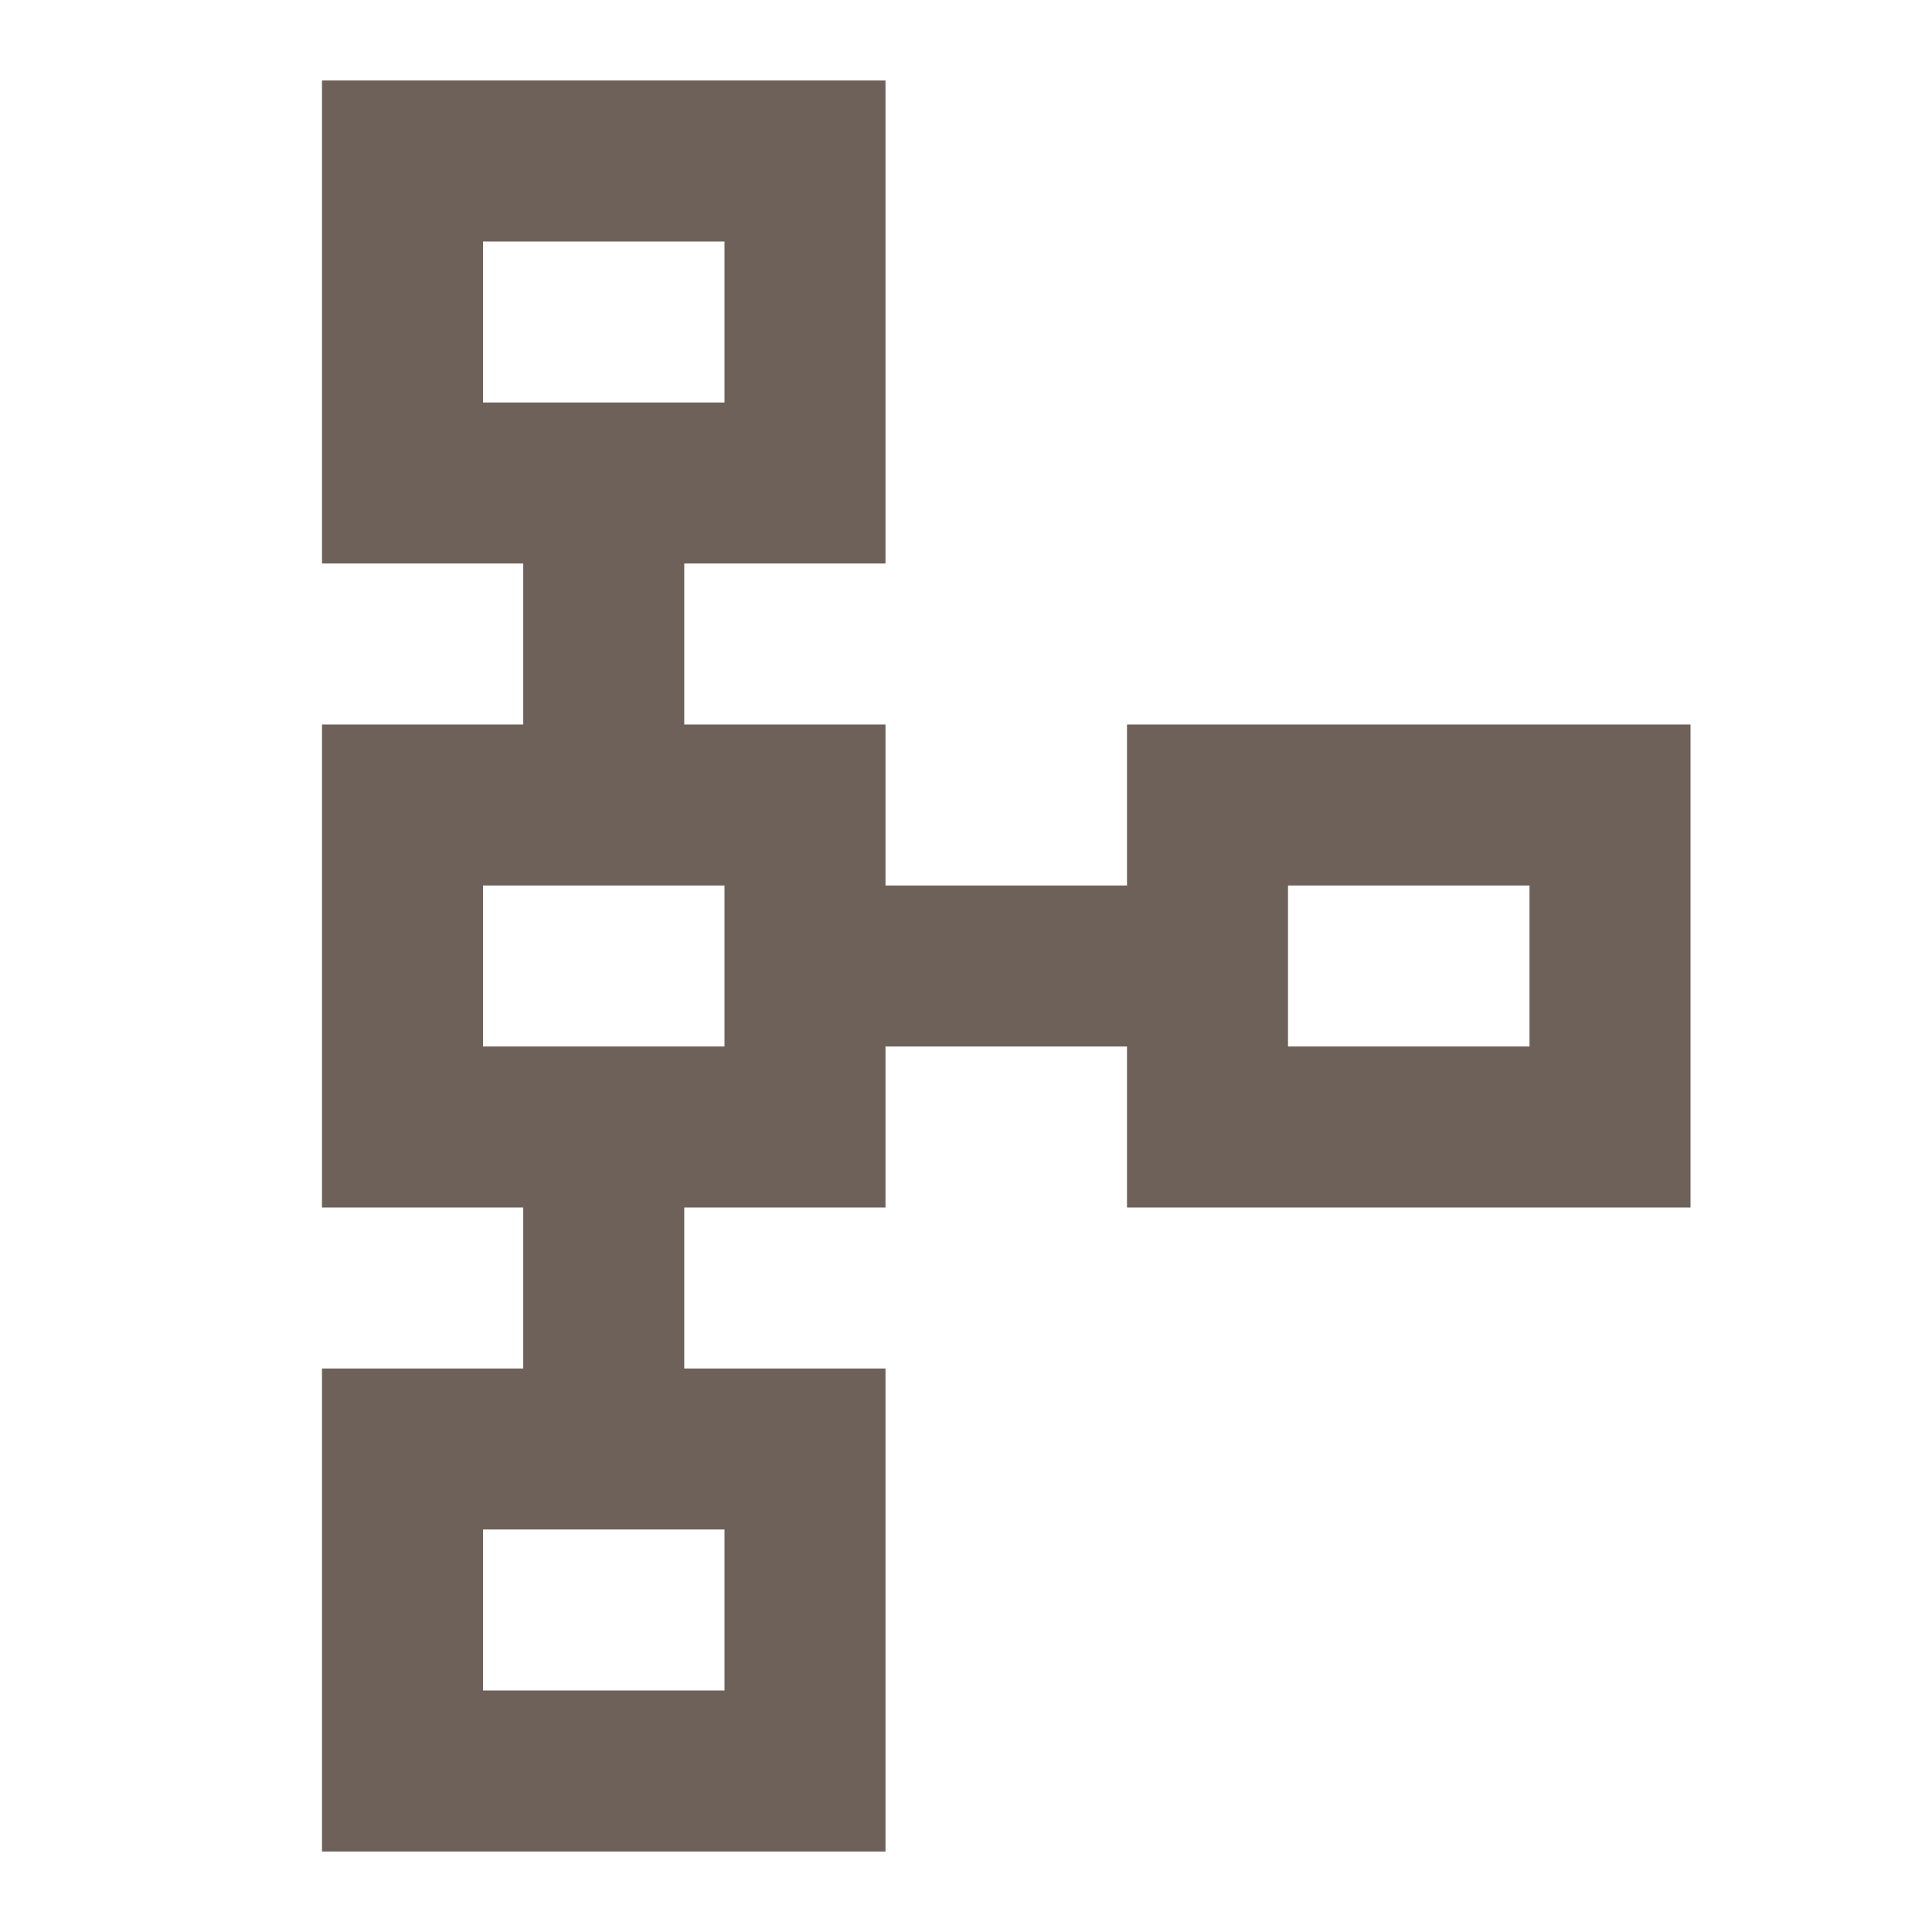
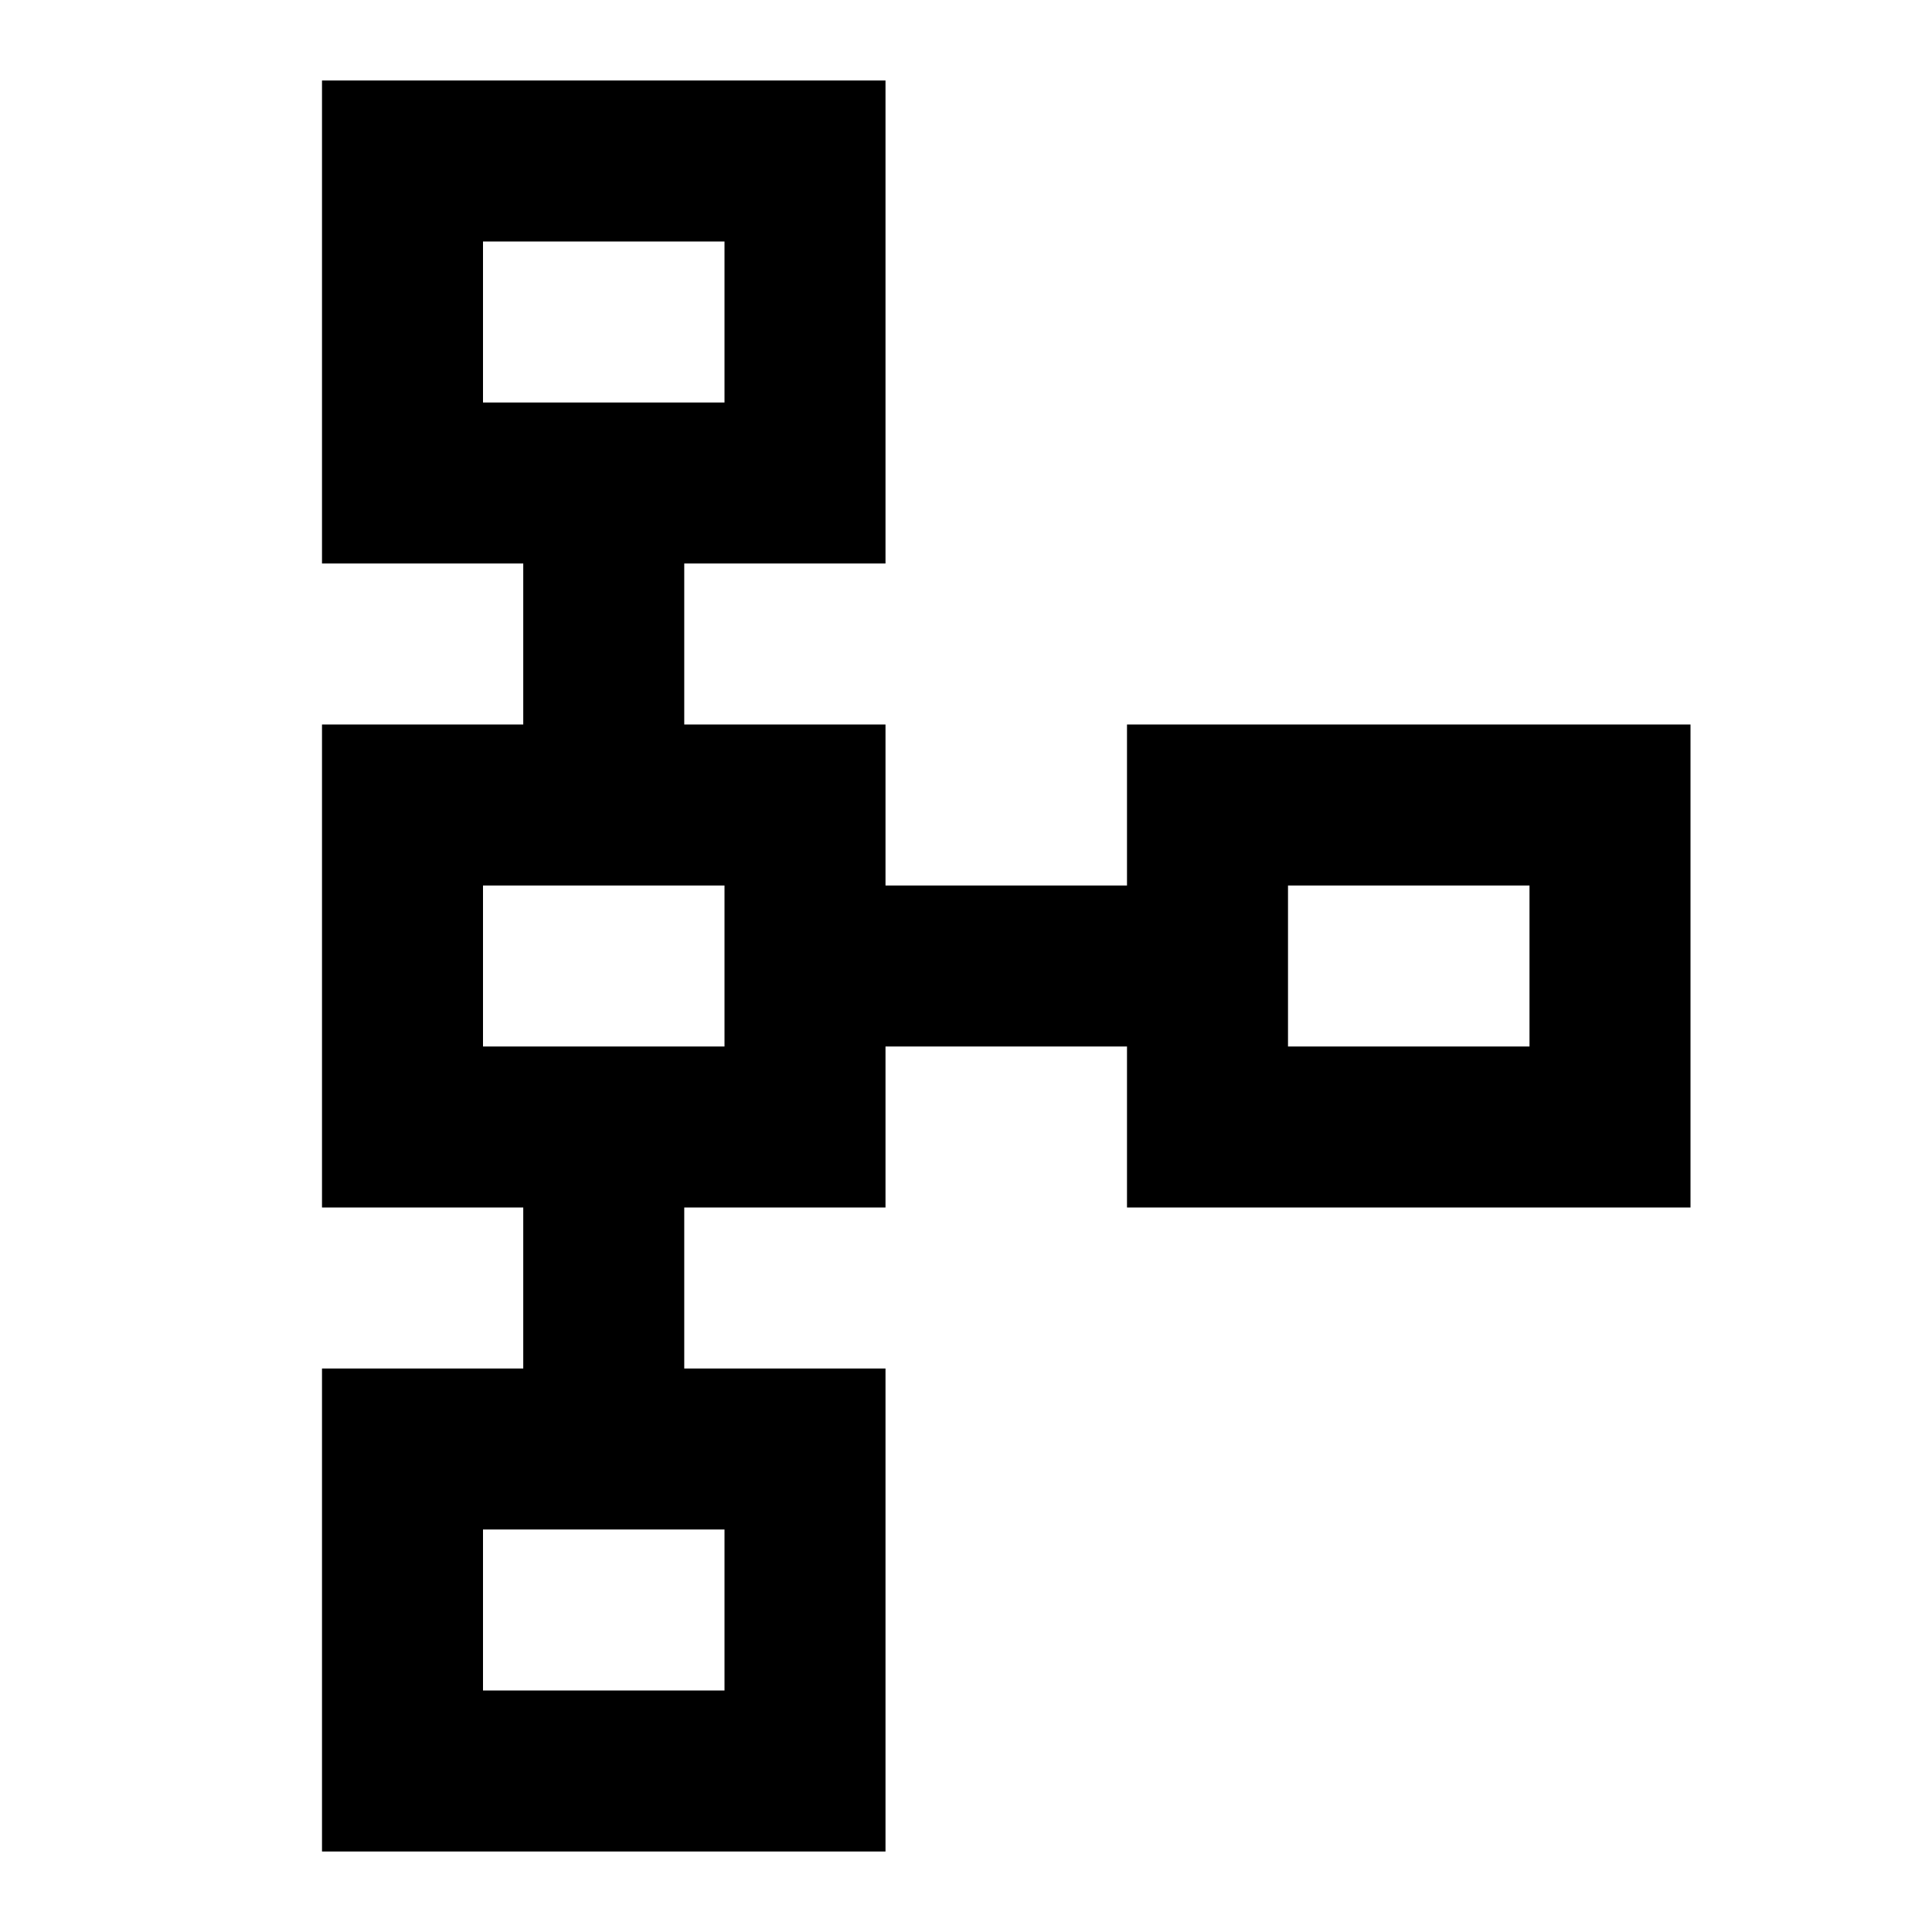
<svg xmlns="http://www.w3.org/2000/svg" width="24" height="24" viewBox="0 0 24 24" fill="none">
-   <path d="M4 23V17H6.5V15H4V9H6.5V7H4V1H11V7H8.5V9H11V11H14V9H21V15H14V13H11V15H8.5V17H11V23H4ZM6 21H9V19H6V21ZM6 13H9V11H6V13ZM16 13H19V11H16V13ZM6 5H9V3H6V5Z" fill="#6E615A" />
+   <path d="M4 23V17H6.5V15H4V9H6.5V7H4V1H11V7H8.5V9H11V11H14V9H21V15H14V13H11V15H8.5V17H11V23H4ZM6 21H9V19H6V21ZM6 13H9V11H6V13ZM16 13H19V11H16V13ZM6 5H9V3H6V5Z" fill="currentColor" />
</svg>
